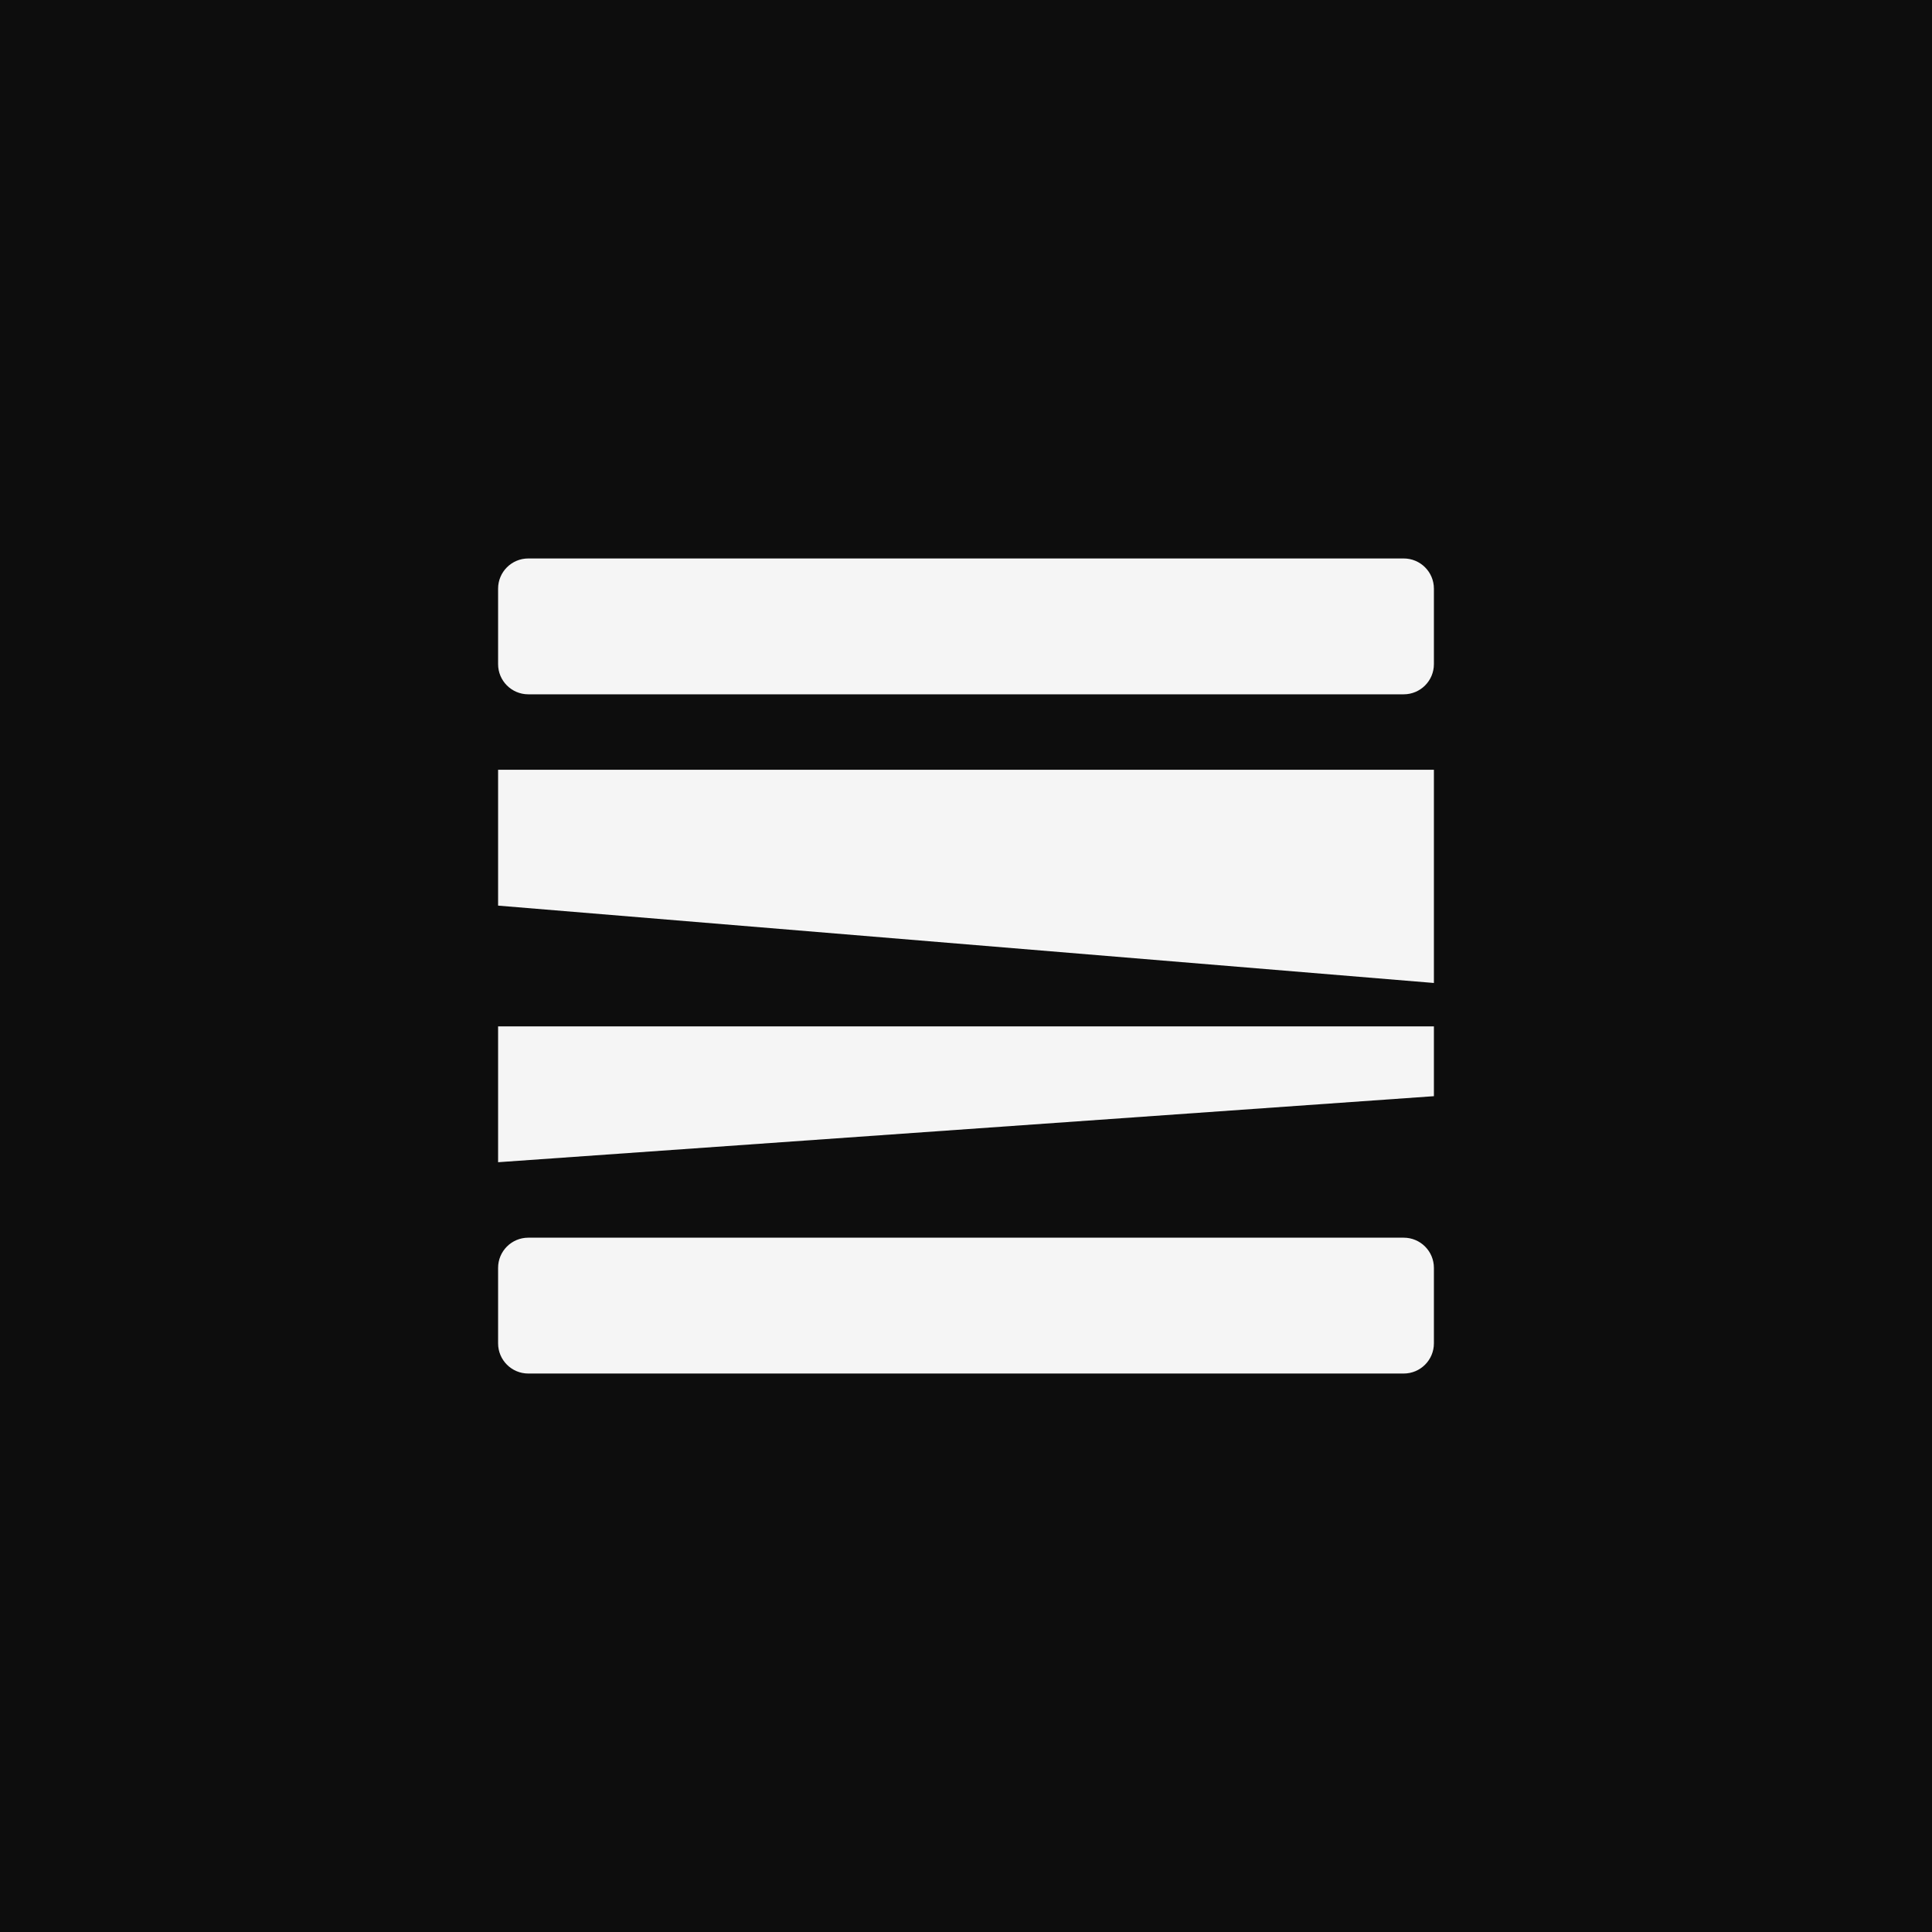
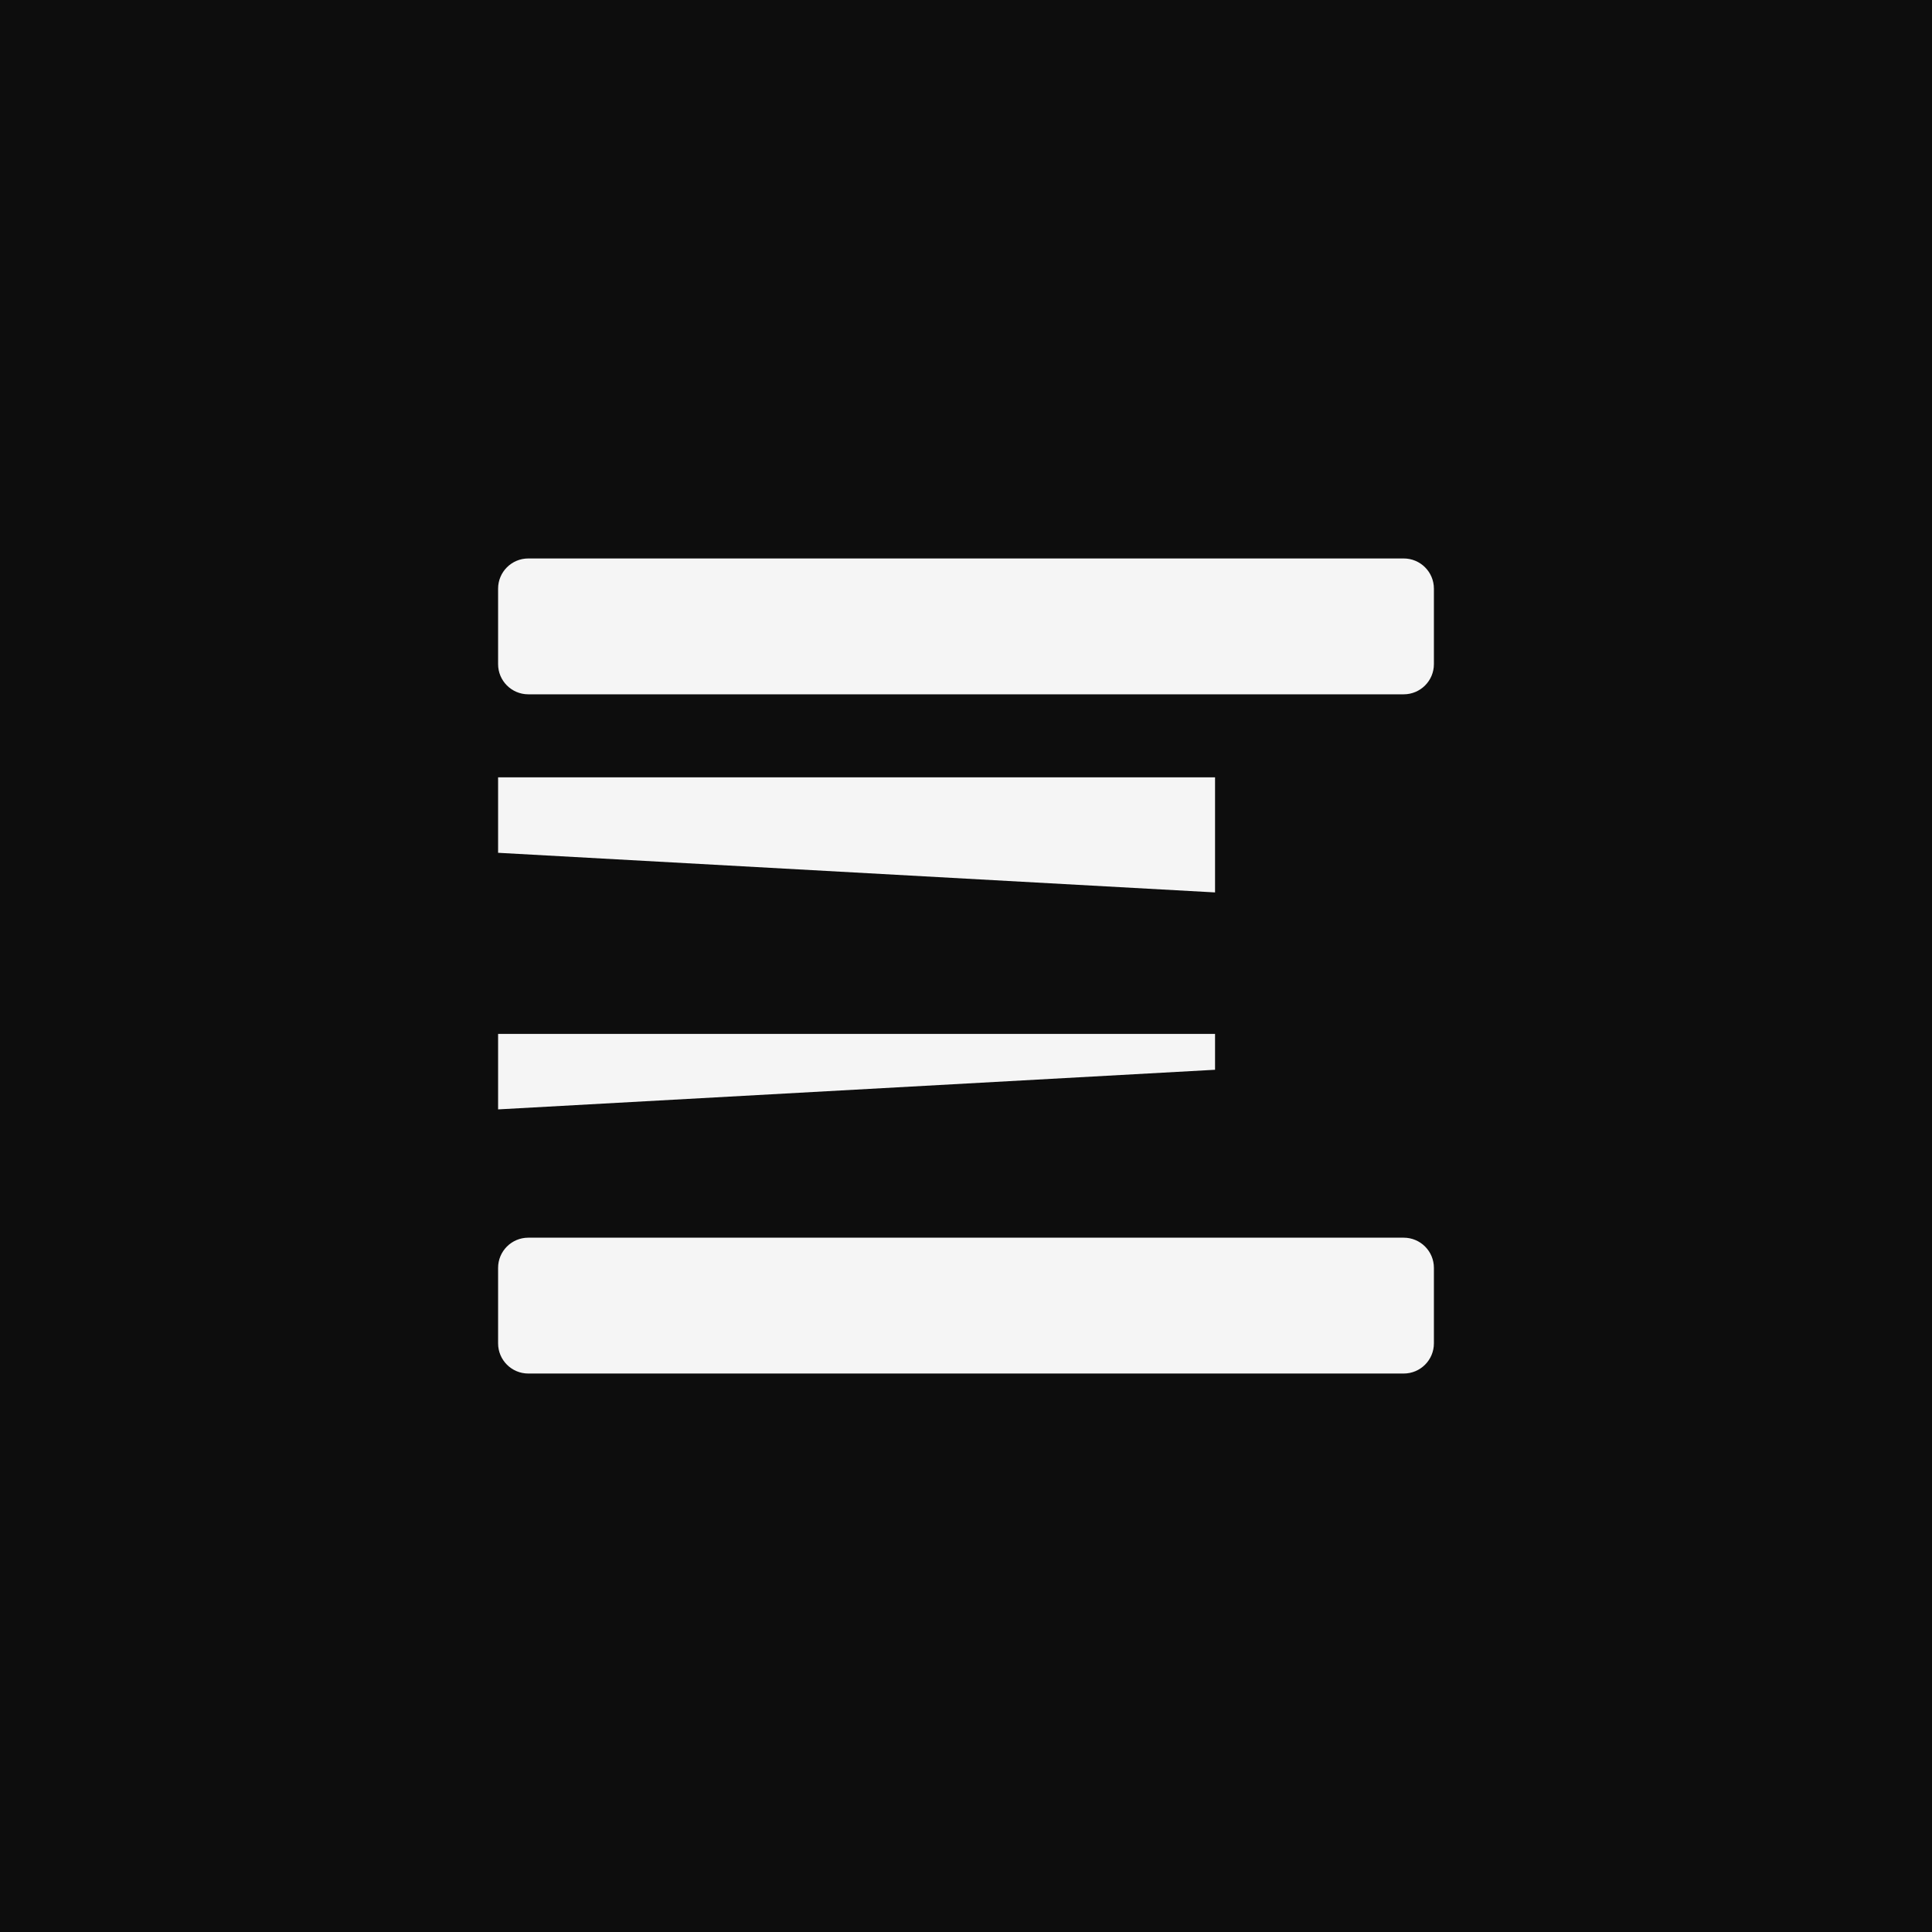
<svg xmlns="http://www.w3.org/2000/svg" viewBox="0 0 1024 1024">
  <rect width="1024" height="1024" fill="#0d0d0d" />
  <g fill="#f5f5f5">
    <rect x="264" y="296" width="496" height="72" rx="16" />
-     <path d="M264 408 H760 V521 L264 480 Z" />
-     <path d="M264 544 H760 V581 L264 616 Z" />
+     <path d="M264 412 H644 V473 L264 452 Z" />
+     <path d="M264 548 H644 V567 L264 588 Z" />
    <rect x="264" y="656" width="496" height="72" rx="16" />
  </g>
</svg>
